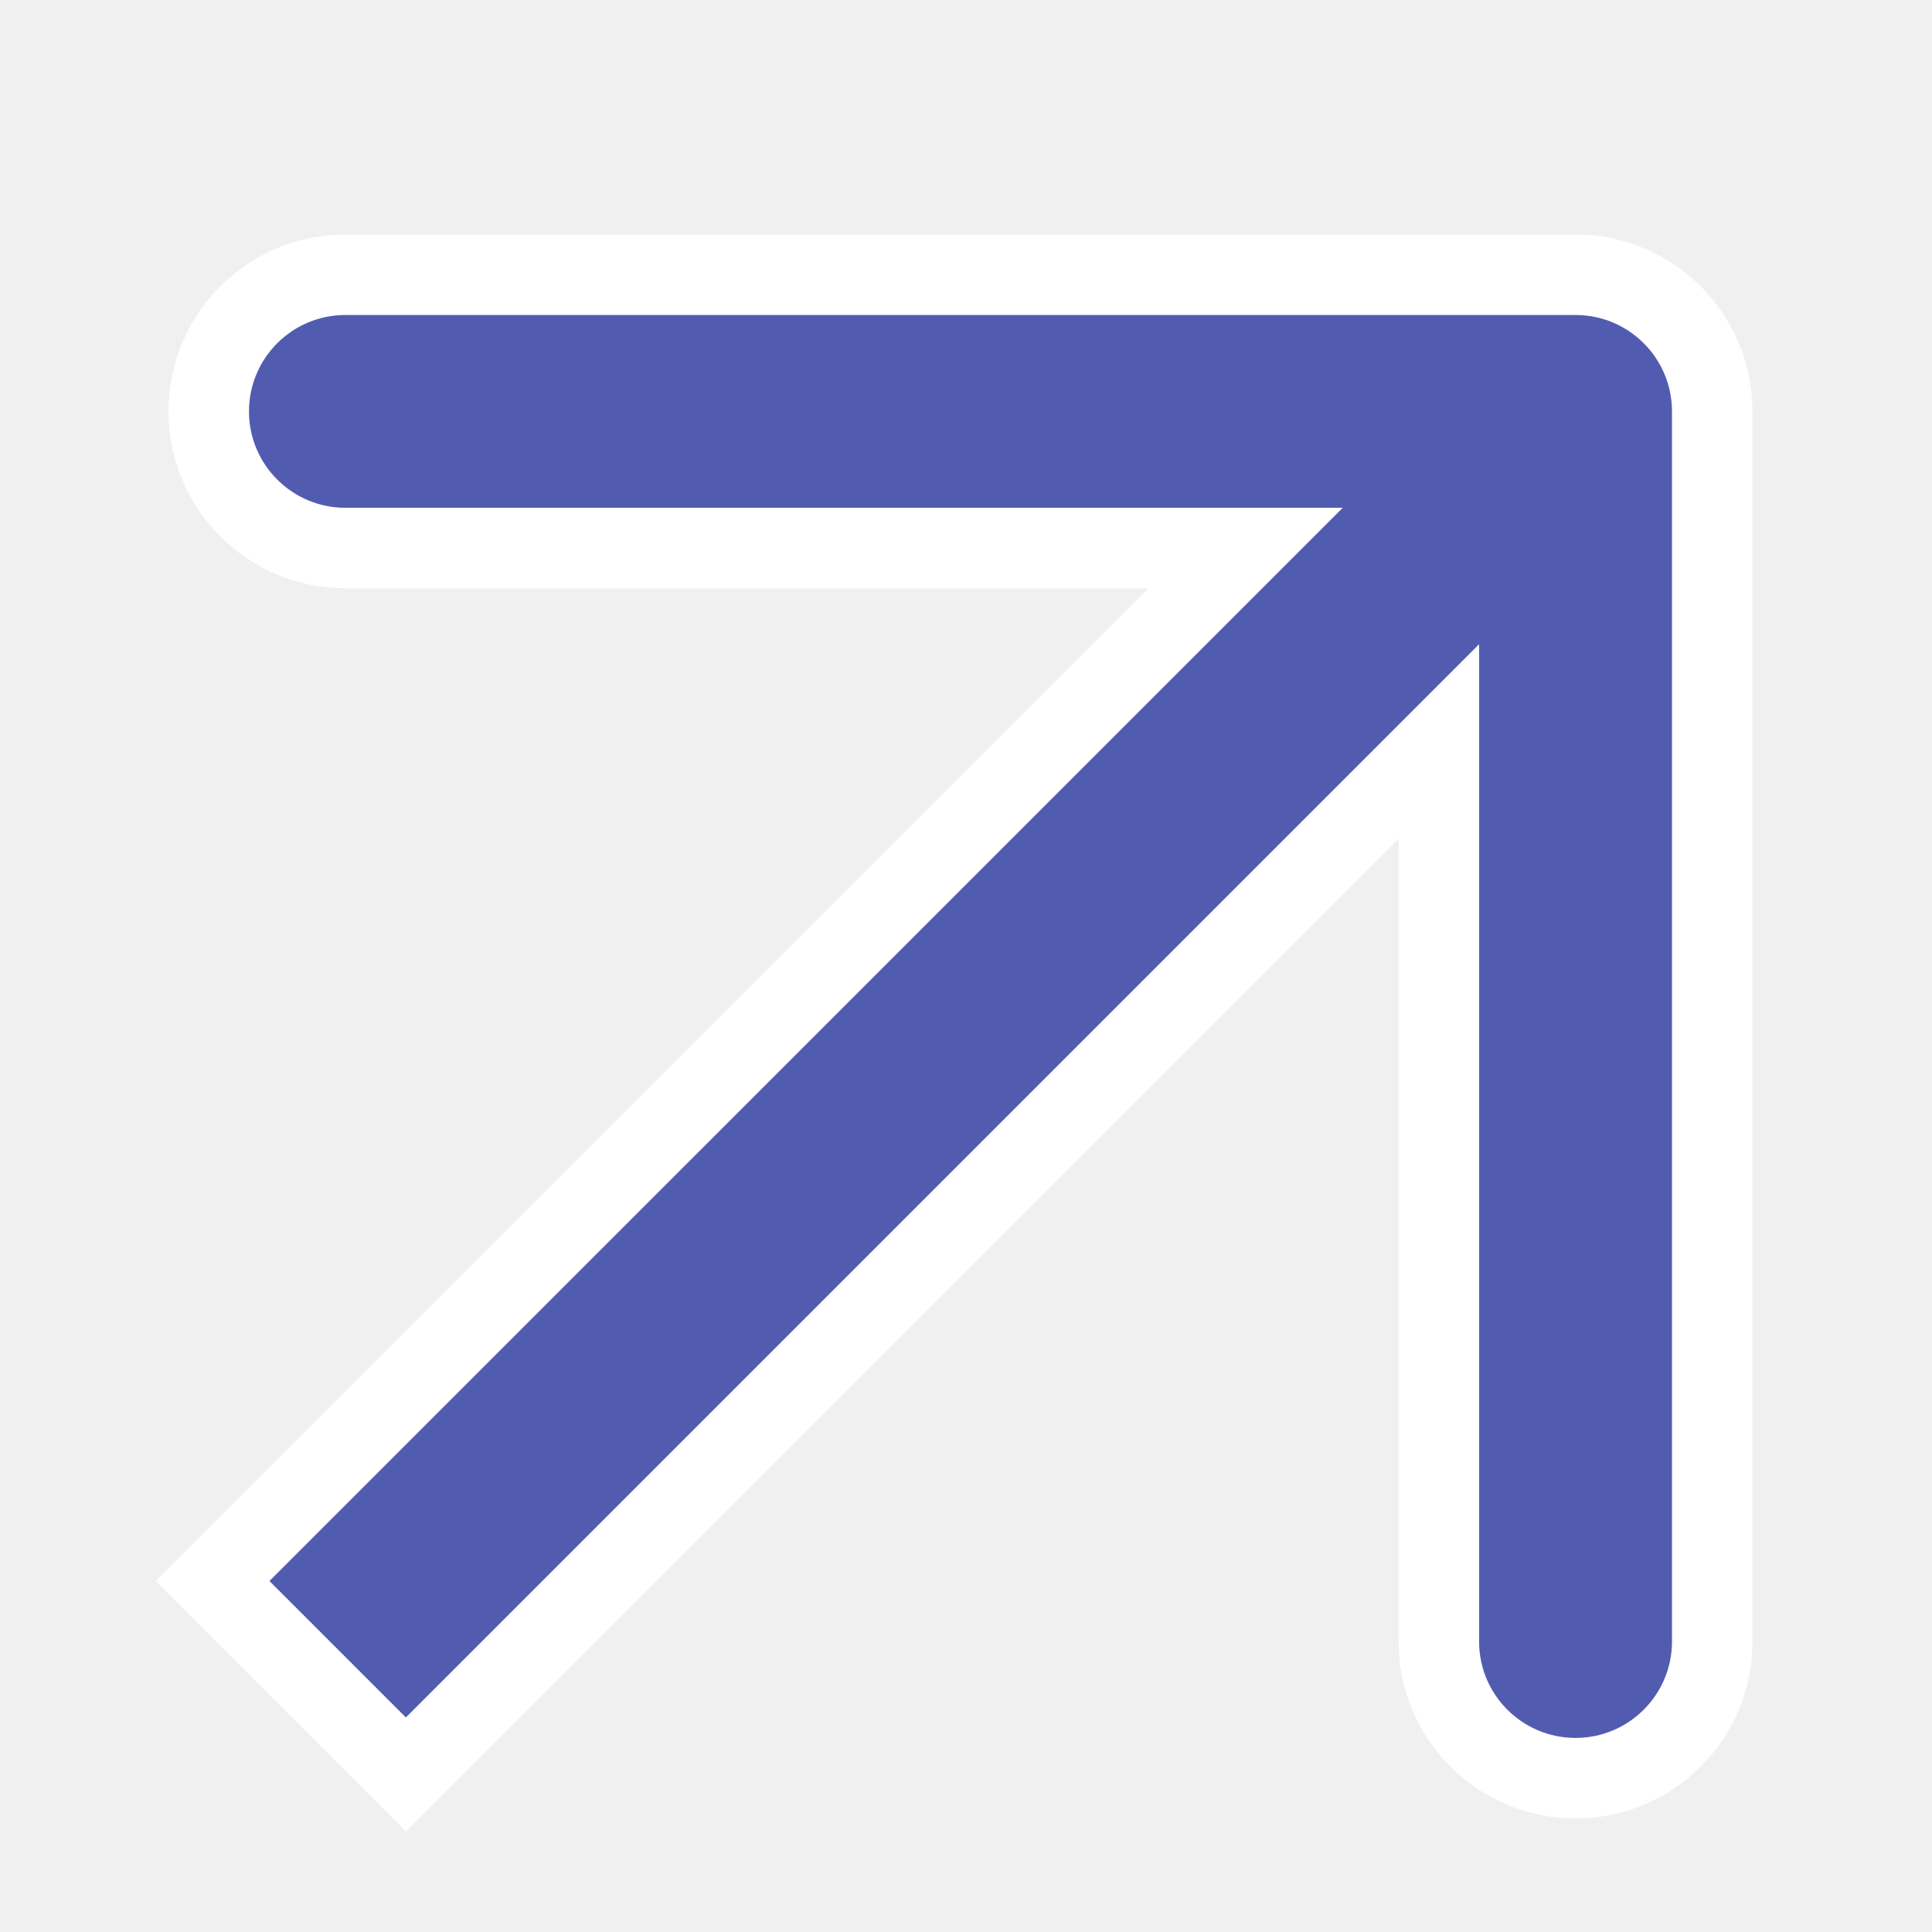
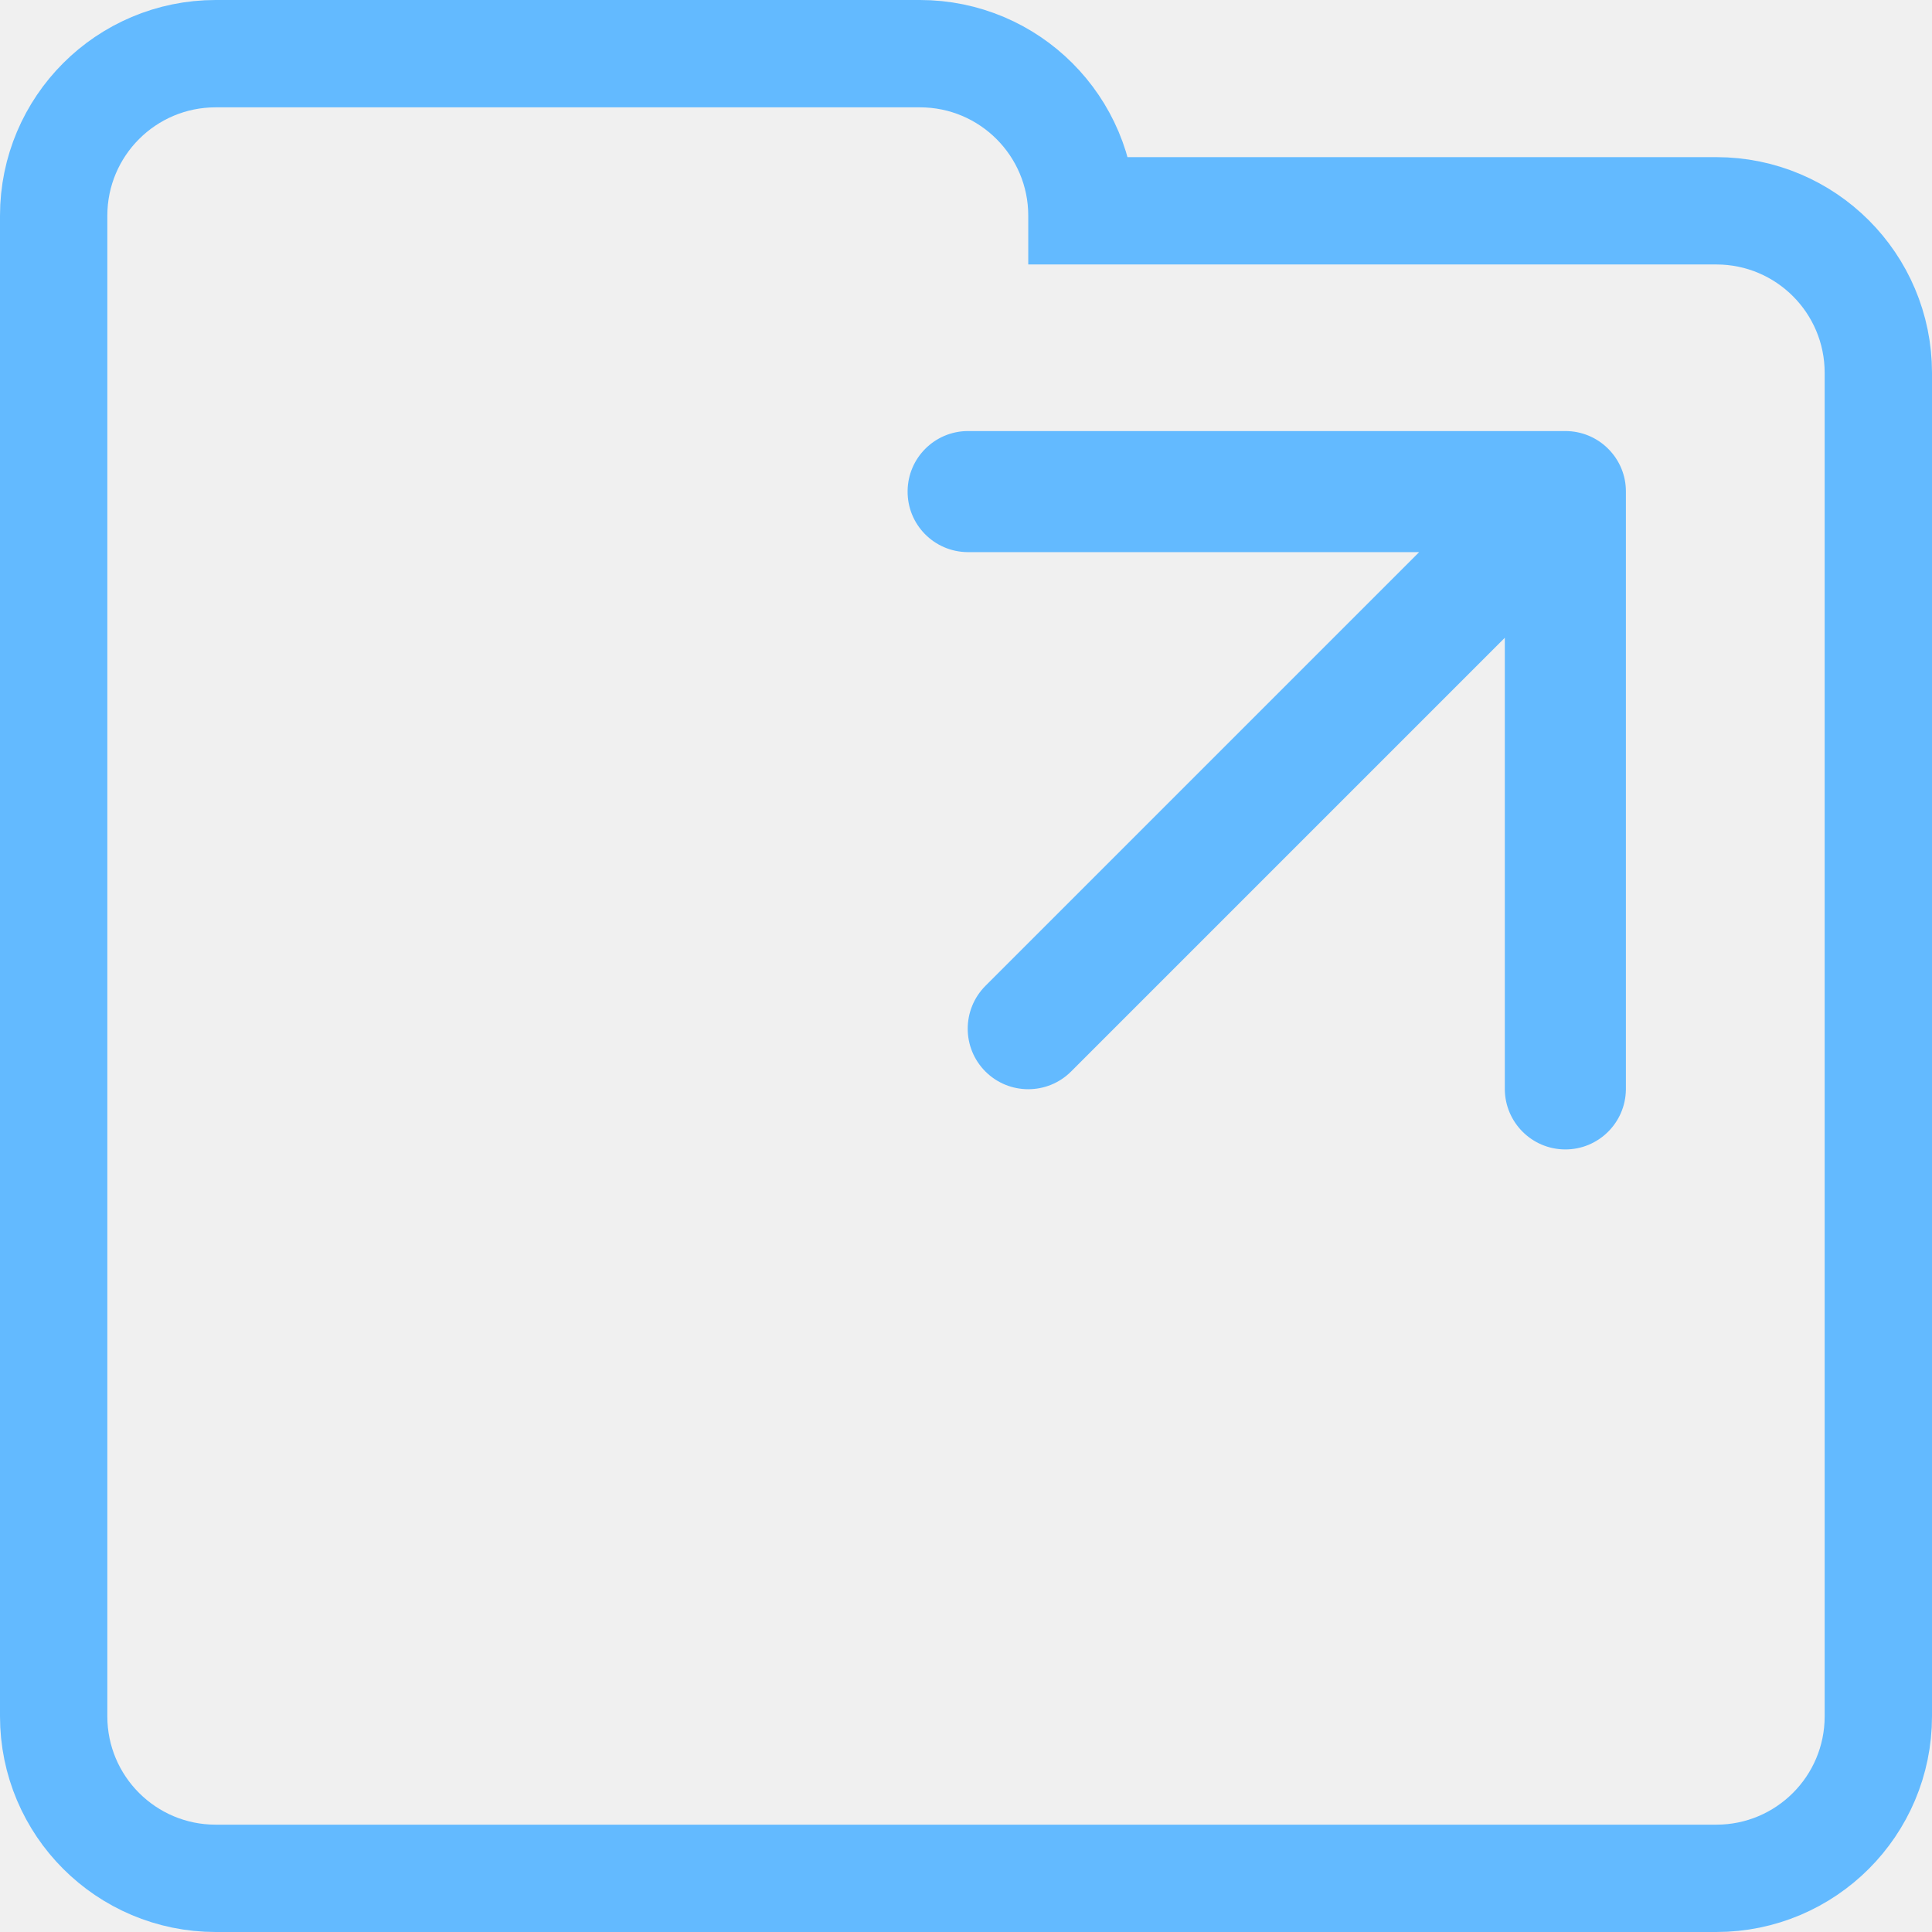
- <svg xmlns="http://www.w3.org/2000/svg" width="24" height="24" viewBox="0 0 24 24" fill="none">
-   <g clip-path="url(#clip0_139_3895)">
-     <path fill-rule="evenodd" clip-rule="evenodd" d="M4.291 3.413L19.572 3.413C20.509 3.413 21.27 4.173 21.27 5.111L21.27 20.392C21.27 21.329 20.509 22.089 19.572 22.089C18.634 22.089 17.874 21.329 17.874 20.392V9.21L5.042 22.042L2.64 19.64L15.473 6.808L4.291 6.808C3.353 6.808 2.593 6.048 2.593 5.111C2.593 4.173 3.353 3.413 4.291 3.413Z" fill="#515CB0" stroke="white" />
+ <svg xmlns="http://www.w3.org/2000/svg" width="18" height="18" viewBox="0 0 18 18" fill="none">
+   <g clip-path="url(#clip0_2030_4680)">
+     <mask id="path-1-outside-1_2030_4680" maskUnits="userSpaceOnUse" x="0" y="0" width="18" height="18" fill="black">
+       <rect fill="white" width="18" height="18" />
+       <path d="M14.579 10.709C14.89 10.712 15.145 10.462 15.148 10.15L15.148 4.58C15.149 4.43 15.089 4.287 14.983 4.181C14.877 4.075 14.734 4.016 14.584 4.016L9.014 4.016C8.707 4.019 8.459 4.267 8.456 4.574C8.452 4.886 8.702 5.141 9.014 5.144L13.222 5.144L9.181 9.185C8.961 9.406 8.961 9.763 9.181 9.983C9.401 10.203 9.759 10.203 9.979 9.983L14.02 5.942L14.02 10.15C14.023 10.457 14.271 10.706 14.579 10.709Z" />
+       <path d="M15.991 2.464C16.548 2.464 17 2.916 17 3.473V15.991C17 16.548 16.548 17 15.991 17H2.009C1.452 17 1 16.548 1 15.991V2.009C1 1.452 1.452 1 2.009 1H8.571C9.128 1 9.58 1.452 9.58 2.009V2.464H15.991Z" />
+     </mask>
+     <path d="M14.579 10.709C14.89 10.712 15.145 10.462 15.148 10.15L15.148 4.58C15.149 4.43 15.089 4.287 14.983 4.181C14.877 4.075 14.734 4.016 14.584 4.016L9.014 4.016C8.707 4.019 8.459 4.267 8.456 4.574C8.452 4.886 8.702 5.141 9.014 5.144L13.222 5.144L9.181 9.185C8.961 9.406 8.961 9.763 9.181 9.983C9.401 10.203 9.759 10.203 9.979 9.983L14.02 5.942L14.02 10.15C14.023 10.457 14.271 10.706 14.579 10.709Z" fill="#63BAFF" />
+     <path d="M14.579 10.709C14.89 10.712 15.145 10.462 15.148 10.15L15.148 4.58C15.149 4.43 15.089 4.287 14.983 4.181C14.877 4.075 14.734 4.016 14.584 4.016L9.014 4.016C8.707 4.019 8.459 4.267 8.456 4.574C8.452 4.886 8.702 5.141 9.014 5.144L13.222 5.144L9.181 9.185C8.961 9.406 8.961 9.763 9.181 9.983C9.401 10.203 9.759 10.203 9.979 9.983L14.02 5.942L14.02 10.15C14.023 10.457 14.271 10.706 14.579 10.709Z" stroke="#63BAFF" stroke-width="2" mask="url(#path-1-outside-1_2030_4680)" />
+     <path d="M15.991 2.464C16.548 2.464 17 2.916 17 3.473V15.991C17 16.548 16.548 17 15.991 17H2.009C1.452 17 1 16.548 1 15.991V2.009C1 1.452 1.452 1 2.009 1H8.571C9.128 1 9.58 1.452 9.58 2.009V2.464H15.991Z" stroke="#63BAFF" stroke-width="2" mask="url(#path-1-outside-1_2030_4680)" />
  </g>
  <defs>
-     <clipPath id="clip0_139_3895">
-       <rect width="24" height="24" fill="white" />
+     <clipPath id="clip0_2030_4680">
+       <rect width="18" height="18" fill="white" />
    </clipPath>
  </defs>
</svg>
